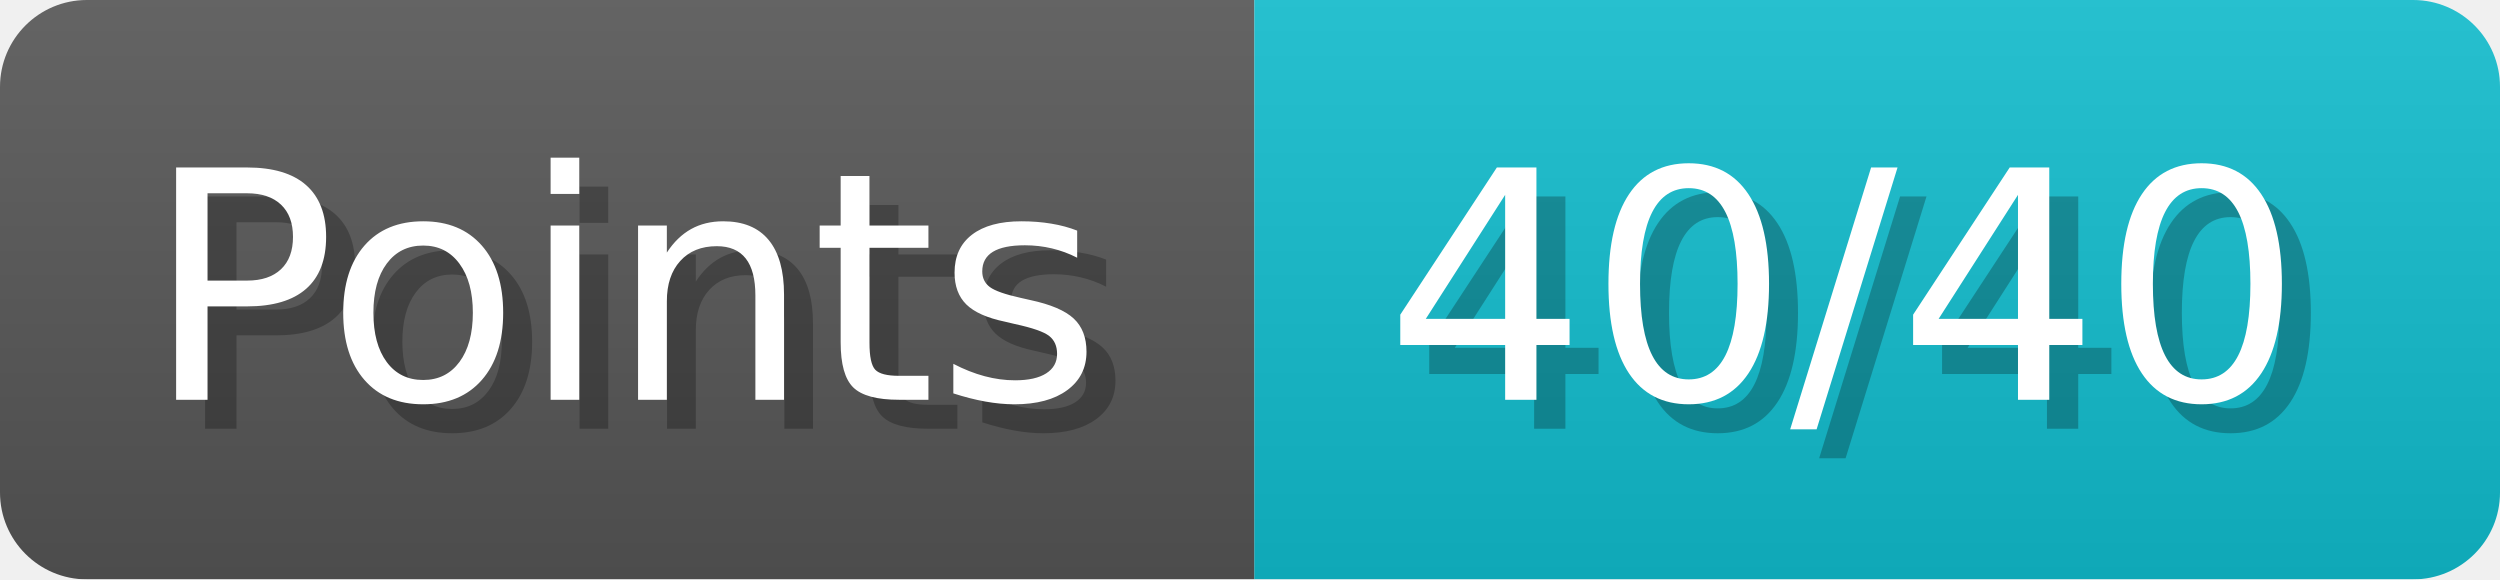
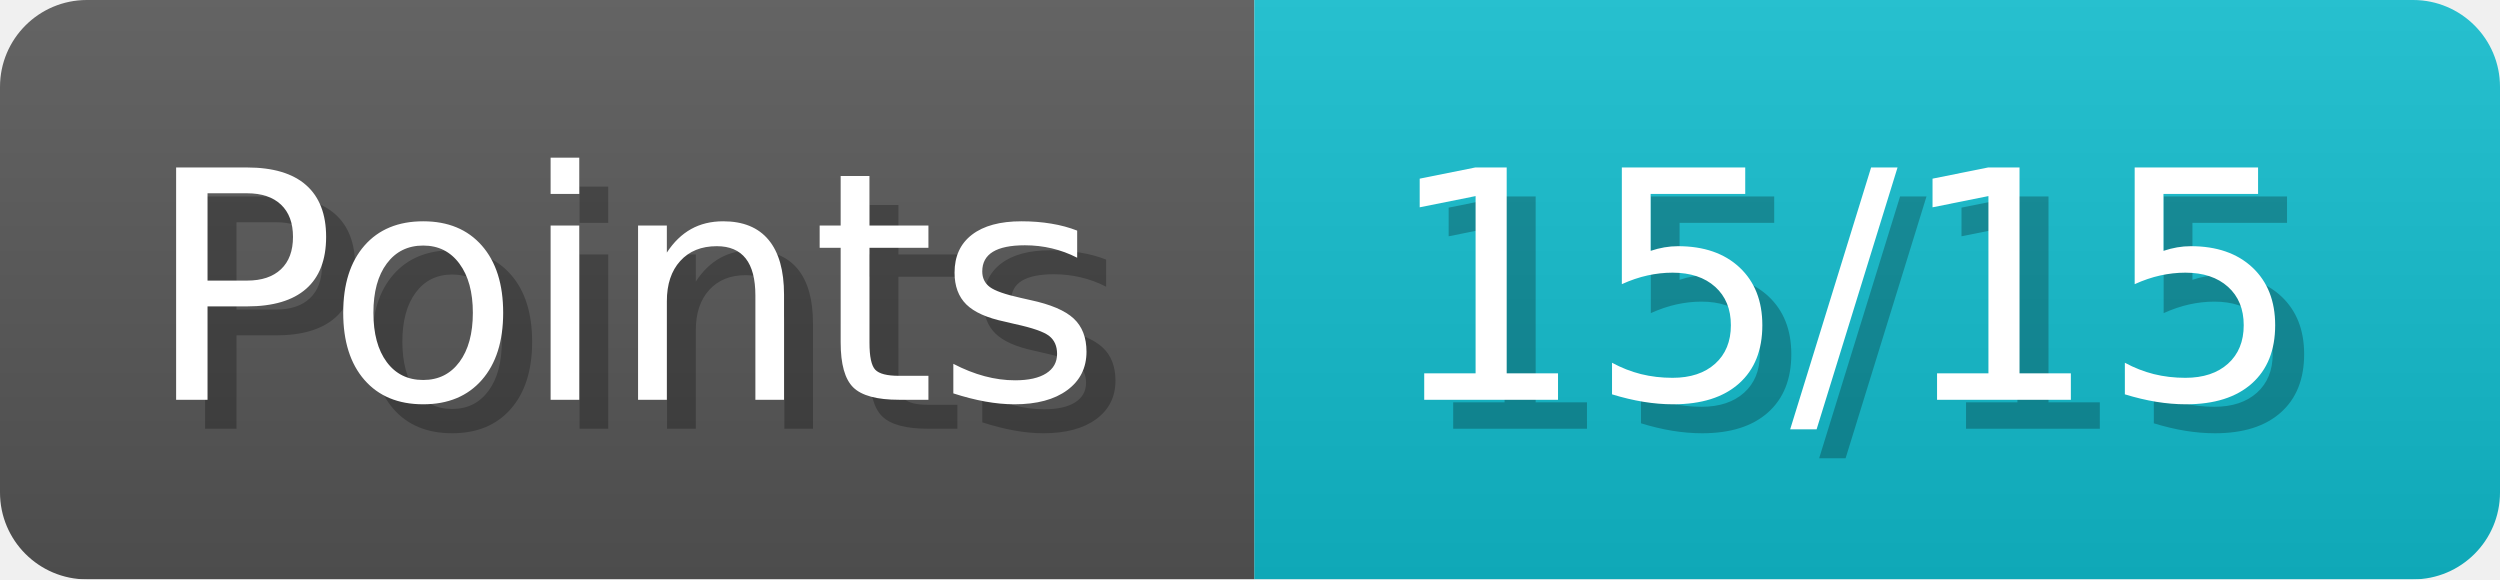
- <svg xmlns="http://www.w3.org/2000/svg" width="86.3" height="20" viewBox="0 0 863 200" role="img" aria-label="Points: 40/40">
+ <svg xmlns="http://www.w3.org/2000/svg" width="86.3" height="20" viewBox="0 0 863 200" role="img" aria-label="Points: 15/15">
  <linearGradient id="a" x2="0" y2="100%">
    <stop offset="0" stop-opacity=".1" stop-color="#EEE" />
    <stop offset="1" stop-opacity=".1" />
  </linearGradient>
  <mask id="m">
    <rect width="863" height="200" rx="30" fill="#FFF" />
  </mask>
  <g mask="url(#m)">
    <rect width="433" height="200" fill="#555" />
    <rect width="430" height="200" fill="#1BC" x="433" />
    <rect width="863" height="200" fill="url(#a)" />
  </g>
  <g aria-hidden="true" fill="#fff" text-anchor="start" font-family="Verdana,DejaVu Sans,sans-serif" font-size="110">
    <text x="60" y="148" textLength="333" fill="#000" opacity="0.25">Points</text>
    <text x="50" y="138" textLength="333">Points</text>
-     <text x="488" y="148" textLength="330" fill="#000" opacity="0.25">40/40</text>
-     <text x="478" y="138" textLength="330">40/40</text>
+     <text x="488" y="148" textLength="330" fill="#000" opacity="0.25">15/15</text>
+     <text x="478" y="138" textLength="330">15/15</text>
  </g>
</svg>
